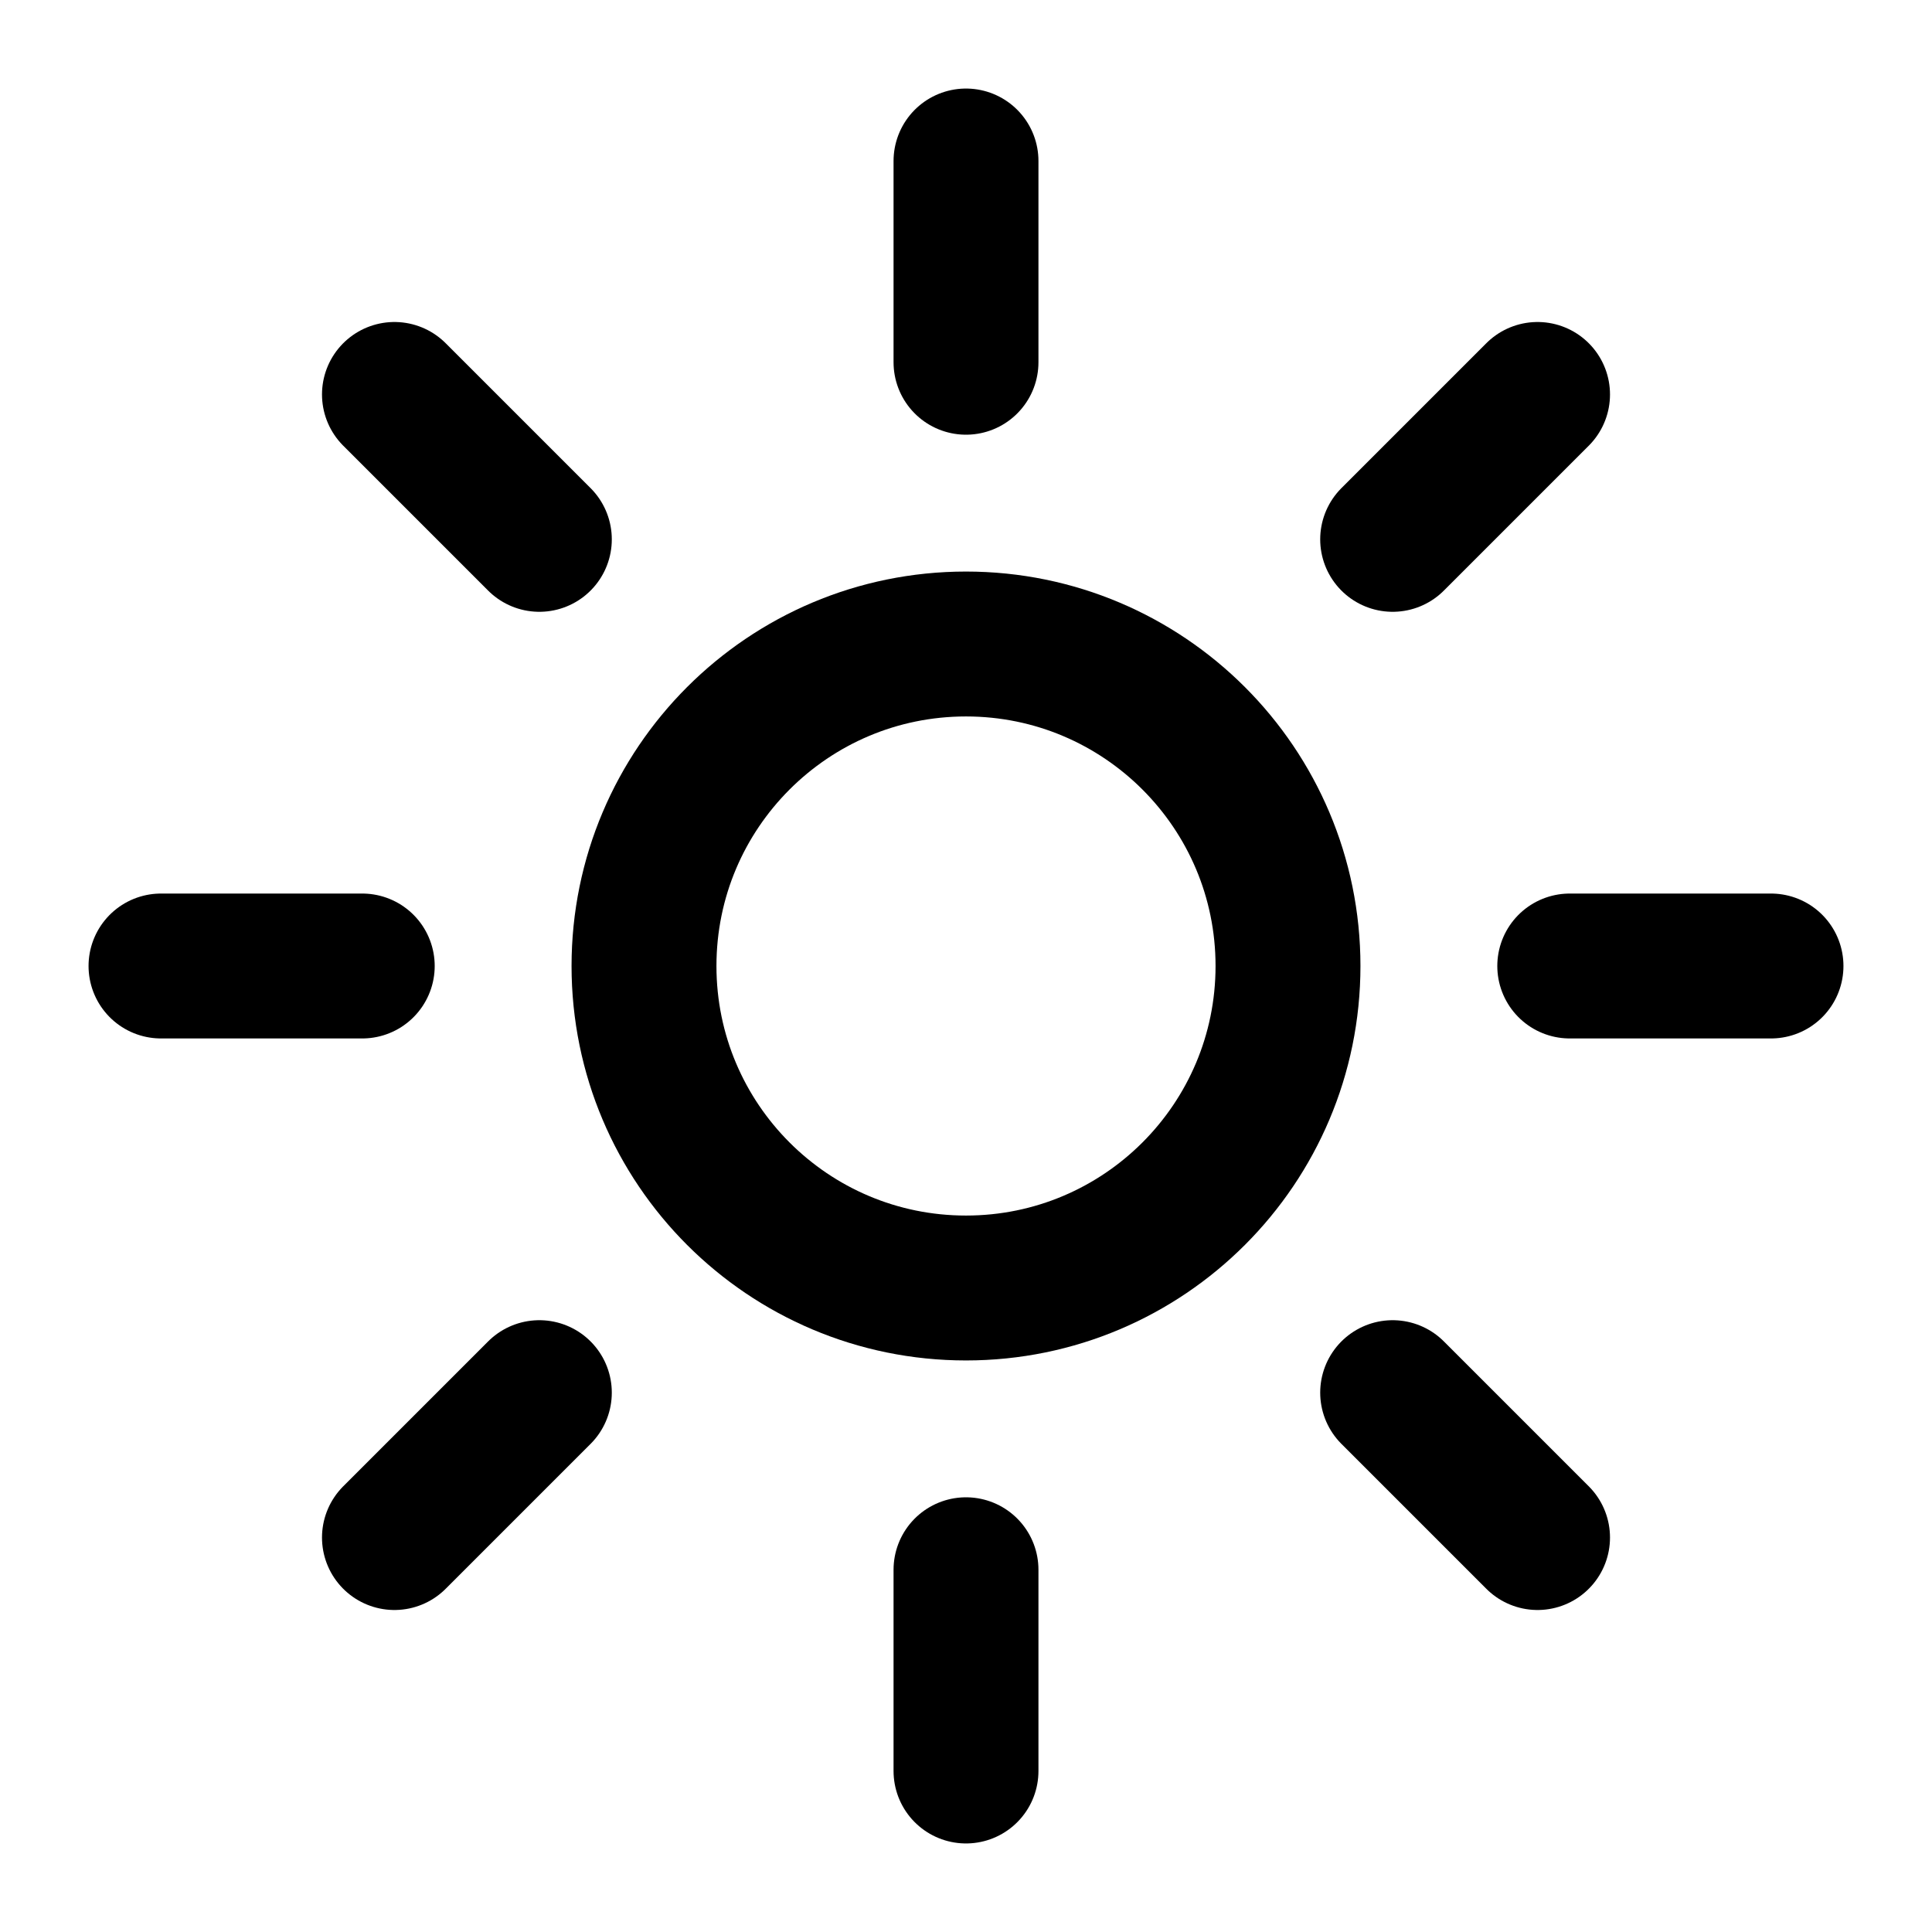
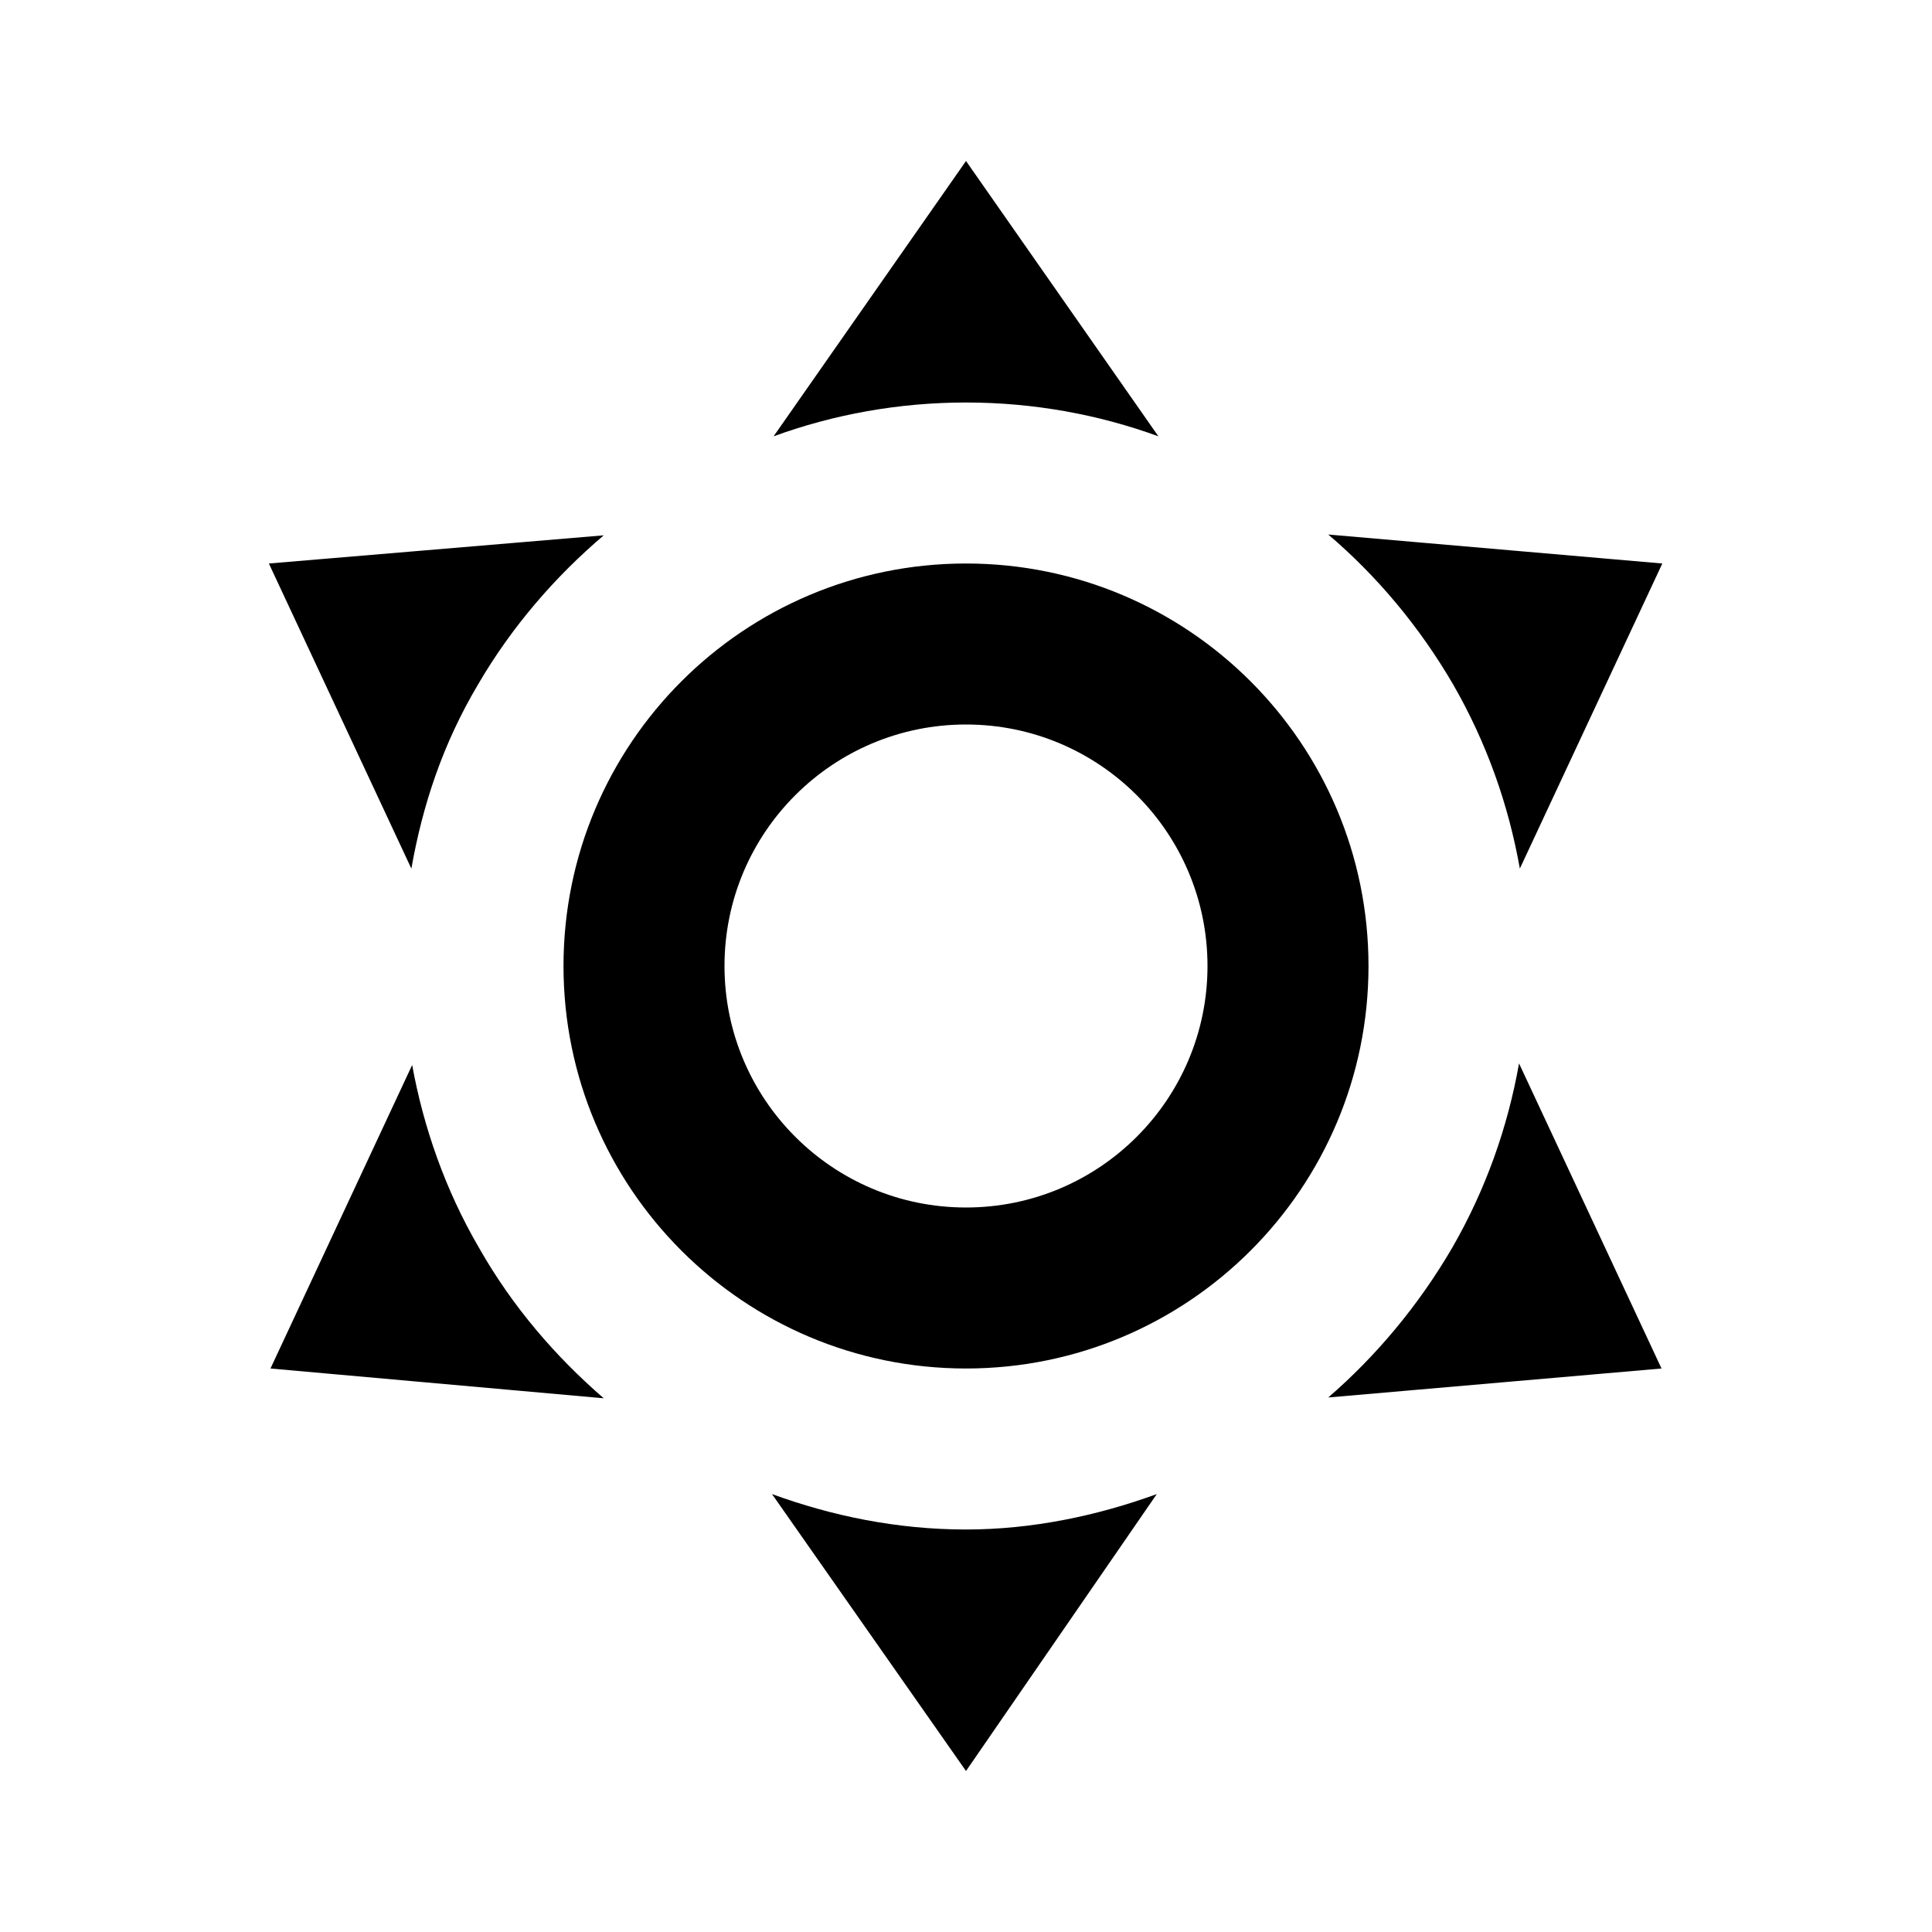
- <svg xmlns="http://www.w3.org/2000/svg" viewBox="0 0 24 24" fill="none" stroke="currentColor" stroke-width="1.8" stroke-linecap="round" stroke-linejoin="round">
-   <circle cx="12" cy="12" r="4" />
-   <path d="M12 2v2.5" />
-   <path d="M12 19.5V22" />
-   <path d="M2 12h2.5" />
-   <path d="M19.5 12H22" />
-   <path d="m4.9 4.9 1.8 1.8" />
-   <path d="m17.3 17.3 1.8 1.8" />
-   <path d="m17.3 6.7 1.8-1.8" />
-   <path d="m4.9 19.1 1.8-1.8" />
+ <svg xmlns="http://www.w3.org/2000/svg" viewBox="0 0 24 24" fill="currentColor">
+   <path d="M12,7A5,5 0 0,1 17,12A5,5 0 0,1 12,17A5,5 0 0,1 7,12A5,5 0 0,1 12,7M12,9A3,3 0 0,0 9,12A3,3 0 0,0 12,15A3,3 0 0,0 15,12A3,3 0 0,0 12,9M12,2L14.39,5.42C13.65,5.15 12.84,5 12,5C11.16,5 10.35,5.15 9.61,5.42L12,2M3.34,7L7.5,6.65C6.9,7.16 6.36,7.78 5.94,8.5C5.5,9.24 5.25,10 5.11,10.79L3.34,7M3.36,17L5.12,13.23C5.26,14 5.53,14.78 5.95,15.5C6.37,16.24 6.91,16.86 7.5,17.37L3.36,17M20.65,7L18.88,10.79C18.74,10 18.47,9.23 18.05,8.5C17.63,7.78 17.1,7.15 16.5,6.64L20.65,7M20.64,17L16.5,17.36C17.09,16.85 17.62,16.22 18.04,15.5C18.46,14.77 18.73,14 18.87,13.21L20.64,17M12,22L9.59,18.56C10.33,18.83 11.14,19 12,19C12.82,19 13.63,18.83 14.37,18.56L12,22Z" />
</svg>
